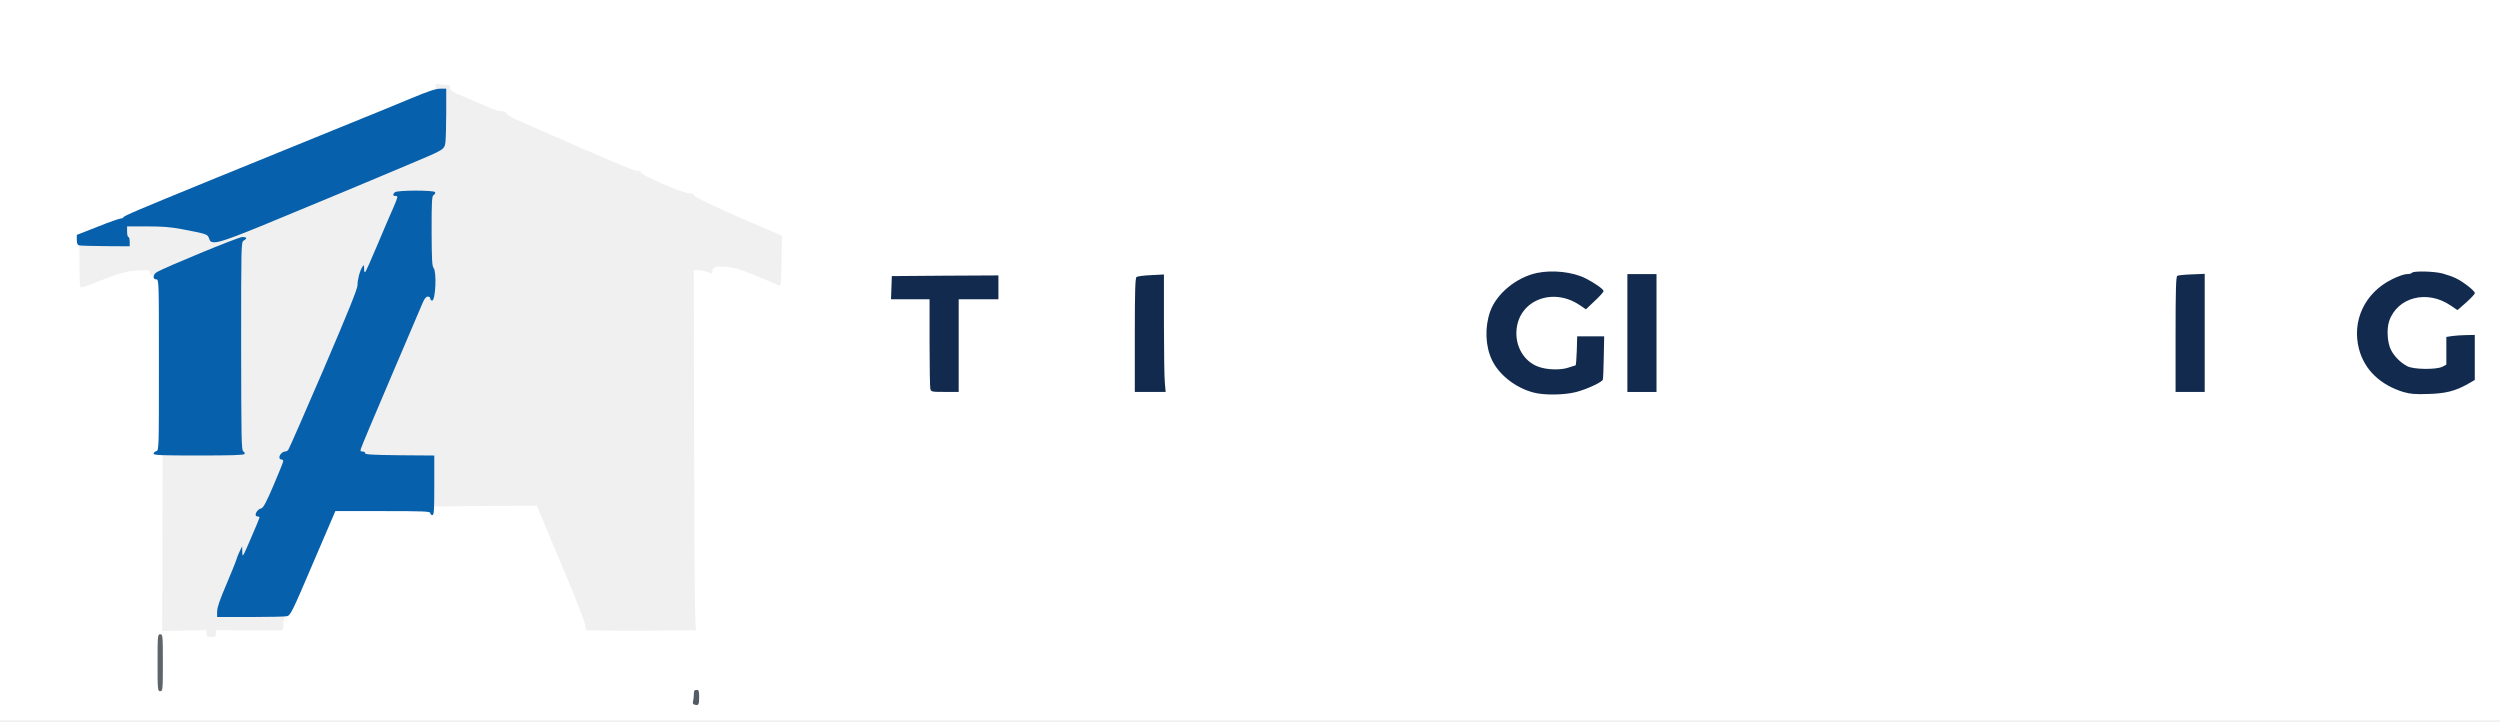
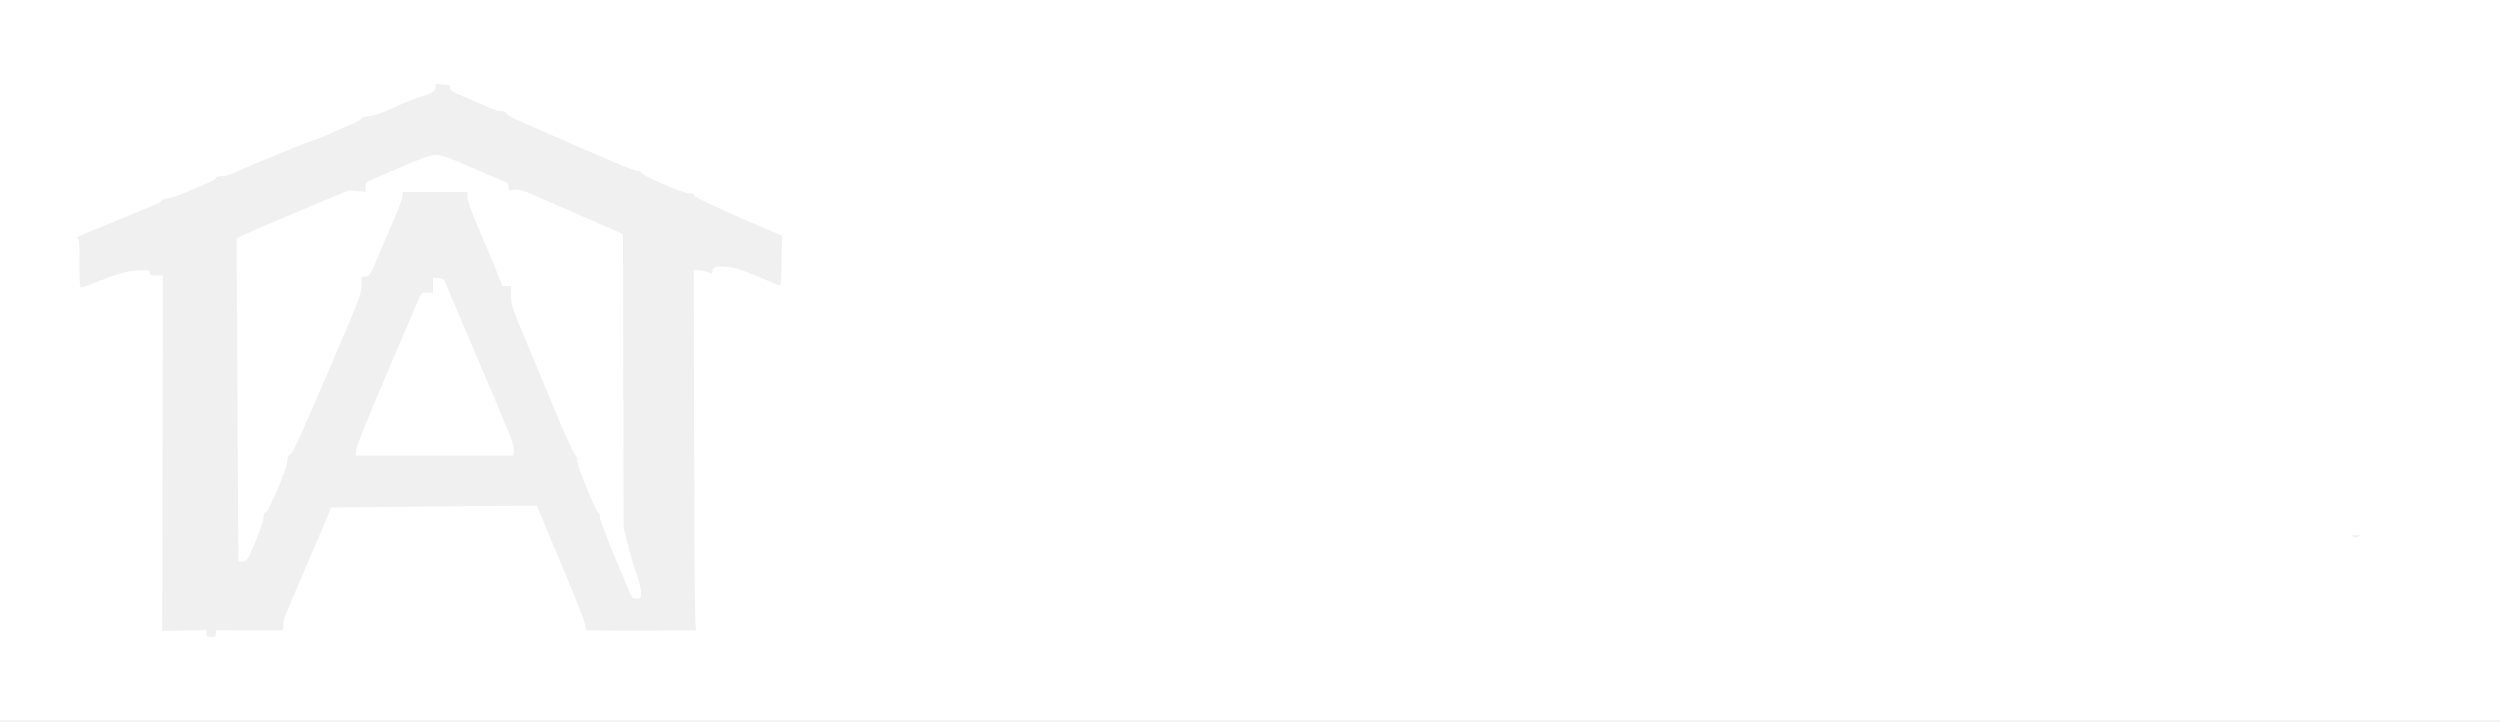
<svg xmlns="http://www.w3.org/2000/svg" version="1.0" width="915px" height="264px" viewBox="0 0 915 264" preserveAspectRatio="xMidYMid meet">
  <g fill="#ffffff">
-     <path d="M0 131.82 l0 -131.82 457.50 0 457.50 0 0 131.82 0 131.82 -457.50 0 -457.50 0 0 -131.82z m79 100.08 l0 -1.26 11.53 0.05 c6.30 0 11.87 0.05 12.36 0 0.63 0 0.82 -0.44 0.82 -1.89 0 -2.18 -0.63 -0.53 9.55 -24.33 l8 -18.71 28.35 -0.29 c15.65 -0.19 32.57 -0.34 37.66 -0.34 l9.26 0 0.92 2.33 c0.53 1.26 4.51 10.76 8.87 21.13 4.94 11.78 7.90 19.43 7.90 20.45 0 0.92 0.15 1.65 0.39 1.65 4.75 0.24 40.56 0.15 40.18 -0.10 -0.44 -0.24 -0.63 -17.01 -0.73 -66.06 l-0.15 -65.67 1.65 0 c0.92 0 2.47 0.34 3.44 0.73 1.65 0.68 1.74 0.68 1.74 -0.19 0 -1.70 1.16 -2.08 5.19 -1.74 3.63 0.34 6.06 1.21 19.39 6.88 0.44 0.19 0.63 -2.04 0.73 -9.01 l0.15 -9.26 -3.39 -1.45 c-16.04 -6.74 -28.59 -12.55 -28.74 -13.28 -0.15 -0.53 -0.68 -0.78 -1.94 -0.78 -2.13 0 -17.54 -6.69 -17.54 -7.61 0 -0.39 -0.58 -0.63 -1.41 -0.63 -1.16 0 -10.32 -3.83 -35.18 -14.78 -2.67 -1.16 -6.59 -2.86 -8.72 -3.83 -2.13 -0.92 -3.93 -2.04 -4.02 -2.42 -0.10 -0.53 -0.73 -0.78 -1.79 -0.78 -0.92 0 -3.34 -0.78 -5.43 -1.74 -2.08 -0.92 -5.91 -2.62 -8.48 -3.68 -4.12 -1.70 -4.75 -2.13 -4.75 -3.10 0 -1.02 -0.24 -1.16 -1.89 -1.16 -1.07 0 -2.23 -0.15 -2.67 -0.29 -0.58 -0.24 -0.78 0 -0.78 0.87 0 1.55 -1.11 2.47 -3.88 3.25 -3.05 0.87 -7.71 2.71 -13.04 5.23 -3 1.36 -5.57 2.23 -7.41 2.42 -1.74 0.19 -2.81 0.48 -2.81 0.87 0 0.34 -1.79 1.36 -3.97 2.23 -2.23 0.87 -5.43 2.28 -7.17 3.15 -1.74 0.82 -4.26 1.84 -5.57 2.28 -2.71 0.78 -20.40 7.95 -26.66 10.76 -4.94 2.23 -6.20 2.67 -8.05 2.67 -1.31 0 -1.89 0.19 -1.89 0.68 0 0.34 -1.26 1.16 -2.76 1.79 -1.55 0.58 -4.99 2.04 -7.61 3.20 -2.62 1.21 -5.86 2.28 -7.17 2.42 -1.26 0.15 -2.33 0.53 -2.33 0.82 0 0.29 -1.16 1.02 -2.57 1.60 -1.36 0.58 -4.70 1.94 -7.37 3.05 -5.67 2.37 -14.15 5.86 -18.66 7.66 -1.84 0.78 -2.81 1.36 -2.28 1.45 0.73 0.15 0.82 0.97 0.82 9.11 0 7.41 0.10 8.92 0.68 8.92 0.39 0 2.42 -0.68 4.51 -1.50 8.77 -3.54 11.92 -4.46 16.28 -4.70 4.07 -0.19 4.22 -0.19 4.22 0.82 0 0.92 0.29 1.02 2.42 1.02 l2.42 0 -0.10 65.09 -0.15 65.04 8.14 -0.15 8.09 -0.15 0 1.26 c0 1.07 0.19 1.21 1.70 1.21 1.50 0 1.70 -0.15 1.70 -1.21z" />
-   </g>
-   <g fill="#5e6468">
-     <path d="M57.67 242.56 c0 -10.08 0.05 -10.42 0.97 -10.42 0.92 0 0.97 0.34 0.97 10.42 0 10.08 -0.05 10.42 -0.97 10.42 -0.92 0 -0.97 -0.34 -0.97 -10.42z" />
-   </g>
-   <g fill="#535c65">
-     <path d="M254.29 257.93 c-0.68 -0.15 -0.82 -0.48 -0.63 -1.21 0.15 -0.58 0.29 -1.79 0.29 -2.62 0 -1.26 0.19 -1.60 0.97 -1.60 0.87 0 0.97 0.34 0.97 2.62 0 2.81 -0.19 3.15 -1.60 2.81z" />
-   </g>
-   <g fill="#0760ab">
-     <path d="M79.48 223.81 c0 -1.50 0.97 -4.31 3.39 -9.94 1.84 -4.36 3.49 -8.43 3.68 -9.16 0.19 -0.68 0.73 -2.04 1.21 -3 l0.87 -1.79 0.05 2.18 c0.05 2.08 0.15 1.89 3.15 -5.09 1.74 -3.97 3.15 -7.41 3.15 -7.61 0 -0.19 -0.34 -0.39 -0.73 -0.39 -1.55 0 -0.24 -2.67 1.41 -2.96 0.68 -0.15 1.89 -2.37 4.46 -8.43 1.94 -4.51 3.54 -8.53 3.54 -8.82 0.05 -0.34 -0.29 -0.63 -0.68 -0.63 -0.39 0 -0.73 -0.34 -0.73 -0.78 0 -0.92 1.16 -2.13 2.08 -2.13 0.39 0 0.92 -0.29 1.16 -0.58 0.29 -0.34 6.11 -13.62 12.94 -29.51 8.87 -20.69 12.41 -29.47 12.41 -30.73 0 -2.13 0.87 -5.38 1.79 -6.78 0.58 -0.87 0.63 -0.82 0.63 0.73 0 1.02 0.19 1.45 0.44 1.16 0.24 -0.24 2.23 -4.70 4.41 -9.89 2.18 -5.19 4.80 -11.34 5.86 -13.67 1.70 -3.93 1.74 -4.26 0.87 -4.26 -1.07 0 -1.21 -0.48 -0.34 -1.36 0.78 -0.78 14.25 -0.82 14.73 -0.05 0.19 0.34 -0.05 0.78 -0.48 1.02 -0.68 0.39 -0.78 1.84 -0.78 13.13 0.05 10.42 0.15 12.89 0.73 13.62 1.21 1.55 0.68 11.92 -0.53 11.92 -0.39 0 -0.68 -0.34 -0.68 -0.73 0 -0.39 -0.39 -0.73 -0.92 -0.73 -0.63 0 -1.21 0.73 -1.89 2.33 -0.53 1.26 -5.77 13.52 -11.63 27.24 -5.86 13.72 -10.81 25.44 -10.95 26.07 -0.29 0.87 -0.19 1.07 0.63 1.07 0.58 0 0.97 0.29 0.92 0.63 -0.10 0.44 2.71 0.63 12.60 0.73 l12.70 0.10 0 10.90 c0 9.35 -0.10 10.90 -0.73 10.90 -0.39 0 -0.73 -0.34 -0.73 -0.73 0 -0.63 -2.28 -0.73 -17.40 -0.73 l-17.35 0 -8.19 19.09 c-7.75 18.17 -8.24 19.14 -9.60 19.39 -0.78 0.15 -6.78 0.29 -13.42 0.29 l-12.07 0 0 -2.04z" />
-     <path d="M56.22 166.04 c0 -0.34 0.44 -0.78 0.97 -0.92 0.97 -0.24 0.97 -0.68 0.97 -31.55 0 -30.97 0 -31.31 -0.97 -31.31 -1.36 0 -1.26 -1.74 0.15 -2.62 2.52 -1.60 29.90 -12.89 31.31 -12.89 1.74 0 1.94 0.48 0.53 1.31 -0.92 0.58 -0.92 1.41 -0.92 38.67 0.05 33.88 0.10 38.09 0.78 38.48 0.44 0.19 0.63 0.63 0.44 0.97 -0.24 0.39 -5.09 0.53 -16.82 0.53 -13.67 0 -16.43 -0.10 -16.43 -0.68z" />
-     <path d="M28.98 89.80 c-0.63 -0.15 -0.87 -0.73 -0.87 -2.04 l0 -1.79 7.66 -3 c4.17 -1.70 8 -3 8.43 -3 0.44 0 0.87 -0.19 0.97 -0.44 0.15 -0.53 5.43 -2.76 31.40 -13.38 25.64 -10.47 24.14 -9.84 45.80 -18.66 10.66 -4.31 23.26 -9.45 27.96 -11.44 6.40 -2.67 9.16 -3.59 10.81 -3.59 l2.18 0 0 8.68 c0 4.75 -0.15 9.64 -0.29 10.90 -0.39 2.71 -0.34 2.67 -12.55 7.80 -4.26 1.79 -11.78 4.94 -16.72 7.03 -4.94 2.08 -10.03 4.22 -11.39 4.75 -1.31 0.53 -7.22 2.96 -13.09 5.43 -22 9.21 -28.40 11.63 -30.73 11.63 -1.26 0 -1.65 -0.24 -2.04 -1.41 -0.53 -1.55 -0.58 -1.60 -10.18 -3.44 -3.78 -0.73 -7.12 -0.97 -12.50 -0.97 l-7.32 0 0 1.94 c0 1.07 0.24 1.94 0.48 1.94 0.29 0 0.48 0.78 0.48 1.70 l0 1.70 -8.82 -0.05 c-4.89 -0.05 -9.26 -0.15 -9.69 -0.29z" />
-   </g>
-   <g fill="#112a4e">
-     <path d="M561.21 143.65 c-6.59 -1.74 -12.60 -6.49 -15.17 -11.92 -2.42 -5.09 -2.67 -11.97 -0.63 -17.74 2.33 -6.54 9.60 -12.50 17.16 -14.10 5.67 -1.16 13.04 -0.39 17.74 1.99 3.15 1.55 6.59 3.97 6.59 4.65 0 0.34 -1.45 1.99 -3.25 3.63 l-3.20 3.05 -2.37 -1.60 c-9.79 -6.54 -22.05 -1.74 -23.02 9.01 -0.58 6.06 2.67 11.63 7.90 13.57 3.20 1.21 8.34 1.36 11.29 0.29 1.11 -0.39 2.18 -0.68 2.37 -0.73 0.19 0 0.39 -2.37 0.48 -5.33 l0.15 -5.33 4.94 0 4.94 0 -0.15 7.61 c-0.05 4.22 -0.24 7.90 -0.34 8.24 -0.34 0.97 -5.91 3.54 -9.84 4.56 -4.41 1.11 -11.68 1.21 -15.61 0.15z" />
-     <path d="M879.86 143.55 c-8.72 -2.67 -14.44 -8.14 -16.48 -15.85 -2.67 -10.32 2.13 -20.50 12.02 -25.44 2.18 -1.11 4.56 -1.94 5.48 -1.94 0.87 0 1.74 -0.19 1.89 -0.48 0.48 -0.73 7.95 -0.58 11.15 0.24 1.60 0.44 3.83 1.21 4.99 1.79 2.67 1.26 6.88 4.60 6.88 5.38 0 0.39 -1.41 1.89 -3.15 3.44 l-3.20 2.81 -2.52 -1.70 c-8.58 -5.86 -19.48 -3.05 -22.49 5.72 -0.97 2.96 -0.68 8 0.73 10.66 1.16 2.28 3.49 4.60 5.91 5.86 2.23 1.21 10.61 1.31 12.84 0.19 l1.45 -0.78 0 -5.04 0 -5.09 2.18 -0.34 c1.21 -0.15 3.54 -0.34 5.23 -0.34 l3 -0.05 0 8.24 0 8.24 -2.52 1.45 c-4.51 2.57 -8.24 3.54 -14.68 3.68 -4.56 0.15 -6.45 0 -8.72 -0.68z" />
-     <path d="M340.51 142.39 c-0.15 -0.63 -0.29 -8.24 -0.29 -16.96 l0 -15.90 -7.03 0 -7.08 0 0.15 -4.22 0.15 -4.26 19.53 -0.15 19.48 -0.10 0 4.36 0 4.36 -7.27 0 -7.27 0 0 16.96 0 16.96 -5.04 0 c-4.80 0 -5.04 -0.05 -5.33 -1.07z" />
-     <path d="M415.34 122.66 c0 -16.04 0.15 -20.89 0.63 -21.28 0.29 -0.24 2.71 -0.58 5.33 -0.68 l4.70 -0.24 0 18.22 c0 10.03 0.15 19.68 0.34 21.52 l0.29 3.25 -5.67 0 -5.62 0 0 -20.79z" />
-     <path d="M595.62 121.89 l0 -21.57 5.33 0 5.33 0 0 21.57 0 21.57 -5.33 0 -5.33 0 0 -21.57z" />
-     <path d="M796.26 122.42 c0 -16.33 0.15 -21.18 0.63 -21.47 0.29 -0.19 2.71 -0.44 5.33 -0.53 l4.70 -0.19 0 21.61 0 21.61 -5.33 0 -5.33 0 0 -21.03z" />
+     <path d="M0 131.82 l0 -131.82 457.50 0 457.50 0 0 131.82 0 131.82 -457.50 0 -457.50 0 0 -131.82z m79 100.08 l0 -1.26 11.53 0.05 c6.30 0 11.87 0.05 12.36 0 0.63 0 0.82 -0.44 0.82 -1.89 0 -2.18 -0.63 -0.53 9.55 -24.33 l8 -18.71 28.35 -0.29 c15.65 -0.19 32.57 -0.34 37.66 -0.34 l9.26 0 0.92 2.33 c0.53 1.26 4.51 10.76 8.87 21.13 4.94 11.78 7.90 19.43 7.90 20.45 0 0.92 0.15 1.65 0.39 1.65 4.75 0.24 40.56 0.15 40.18 -0.10 -0.44 -0.24 -0.63 -17.01 -0.73 -66.06 l-0.15 -65.67 1.65 0 c0.92 0 2.47 0.34 3.44 0.73 1.65 0.68 1.74 0.68 1.74 -0.19 0 -1.70 1.16 -2.08 5.19 -1.74 3.63 0.34 6.06 1.21 19.39 6.88 0.44 0.19 0.63 -2.04 0.73 -9.01 l0.15 -9.26 -3.39 -1.45 c-16.04 -6.74 -28.59 -12.55 -28.74 -13.28 -0.15 -0.53 -0.68 -0.78 -1.94 -0.78 -2.13 0 -17.54 -6.69 -17.54 -7.61 0 -0.39 -0.58 -0.63 -1.41 -0.63 -1.16 0 -10.32 -3.83 -35.18 -14.78 -2.67 -1.16 -6.59 -2.86 -8.72 -3.83 -2.13 -0.92 -3.93 -2.04 -4.02 -2.42 -0.10 -0.53 -0.73 -0.78 -1.79 -0.78 -0.92 0 -3.34 -0.78 -5.43 -1.74 -2.08 -0.92 -5.91 -2.62 -8.48 -3.68 -4.12 -1.70 -4.75 -2.13 -4.75 -3.10 0 -1.02 -0.24 -1.16 -1.89 -1.16 -1.07 0 -2.23 -0.15 -2.67 -0.29 -0.58 -0.24 -0.78 0 -0.78 0.87 0 1.55 -1.11 2.47 -3.88 3.25 -3.05 0.87 -7.71 2.71 -13.04 5.23 -3 1.36 -5.57 2.23 -7.41 2.42 -1.74 0.19 -2.81 0.48 -2.81 0.87 0 0.34 -1.79 1.36 -3.97 2.23 -2.23 0.87 -5.43 2.28 -7.17 3.15 -1.74 0.82 -4.26 1.84 -5.57 2.28 -2.71 0.78 -20.40 7.95 -26.66 10.76 -4.94 2.23 -6.20 2.67 -8.05 2.67 -1.31 0 -1.89 0.19 -1.89 0.68 0 0.34 -1.26 1.16 -2.76 1.79 -1.55 0.58 -4.99 2.04 -7.61 3.20 -2.62 1.21 -5.86 2.28 -7.17 2.42 -1.26 0.15 -2.33 0.53 -2.33 0.82 0 0.29 -1.16 1.02 -2.57 1.60 -1.36 0.58 -4.70 1.94 -7.37 3.05 -5.67 2.37 -14.15 5.86 -18.66 7.66 -1.84 0.78 -2.81 1.36 -2.28 1.45 0.73 0.15 0.82 0.97 0.82 9.11 0 7.41 0.10 8.92 0.68 8.92 0.39 0 2.42 -0.68 4.51 -1.50 8.77 -3.54 11.92 -4.46 16.28 -4.70 4.07 -0.19 4.22 -0.19 4.22 0.82 0 0.92 0.29 1.02 2.42 1.02 l2.42 0 -0.10 65.09 -0.15 65.04 8.14 -0.15 8.09 -0.15 0 1.26 c0 1.07 0.19 1.21 1.70 1.21 1.50 0 1.70 -0.15 1.70 -1.21z m784.39 -35.62 c0.73 -0.29 0.44 -0.44 -1.21 -0.44 -1.65 0 -1.94 0.15 -1.21 0.44 0.53 0.24 1.07 0.44 1.21 0.44 0.15 0 0.68 -0.19 1.21 -0.44z" />
+     <path d="M230.83 217.75 c-0.29 -0.78 -2.96 -7.12 -5.91 -14.15 -3.20 -7.66 -5.38 -13.47 -5.38 -14.44 0 -0.97 -0.24 -1.60 -0.58 -1.60 -0.82 0 -7.66 -16.82 -7.66 -18.80 0 -1.02 -0.34 -1.94 -0.92 -2.42 -0.48 -0.48 -3.54 -7.12 -6.74 -14.88 -3.25 -7.71 -8.29 -19.82 -11.20 -26.85 -5.19 -12.36 -5.38 -12.94 -5.38 -16.38 l0 -3.54 -1.55 0 -1.60 0 -3.10 -7.66 c-1.74 -4.17 -4.60 -11.10 -6.45 -15.36 -2.08 -4.94 -3.30 -8.43 -3.30 -9.55 l0 -1.84 -11.87 0 -11.87 0 0 1.36 c0 0.73 -0.97 3.59 -2.18 6.40 -1.21 2.81 -3.88 9.11 -5.96 14.05 -3.73 8.82 -3.83 8.97 -5.33 9.11 l-1.55 0.15 0 3.25 c-0.05 3.15 -0.39 4.02 -12.55 32.33 -9.50 22.15 -12.75 29.18 -13.52 29.56 -0.82 0.34 -1.07 0.92 -1.07 2.28 0 2.42 -6.74 18.37 -7.85 18.71 -0.63 0.15 -0.87 0.68 -0.87 1.99 0 1.07 -1.16 4.51 -3 8.87 -3.05 7.12 -3.05 7.17 -4.60 7.17 -0.87 0 -1.60 -0.05 -1.60 -0.10 0 -0.10 -0.15 -26.66 -0.34 -59.08 l-0.29 -58.98 1.16 -0.73 c0.63 -0.39 9.84 -4.36 20.45 -8.82 l19.34 -8.14 3.10 0.29 3.10 0.24 0 -1.65 c0 -0.87 0.29 -1.74 0.63 -1.99 0.29 -0.19 5.57 -2.47 11.63 -5.09 9.31 -4.02 11.44 -4.75 13.57 -4.75 2.18 0 4.17 0.73 13.42 4.80 6.01 2.62 11.39 4.89 12.02 5.09 0.78 0.24 1.07 0.73 1.07 1.70 0 1.36 0.05 1.36 2.08 1.16 1.70 -0.19 2.91 0.10 6.20 1.55 2.23 0.97 7.80 3.39 12.31 5.33 4.56 1.99 11.20 4.85 14.78 6.45 l6.54 2.86 0.10 53.80 0.15 53.84 1.94 7.46 c1.02 4.07 2.47 8.77 3.15 10.42 0.73 1.84 1.21 3.97 1.21 5.48 0 2.42 0 2.42 -1.60 2.42 -1.26 0 -1.70 -0.24 -2.13 -1.31z" />
+     <path d="M130.47 164.39 c0.19 -1.50 3.78 -10.57 11.05 -27.48 5.91 -13.86 11.20 -26.22 11.73 -27.48 0.97 -2.28 1.07 -2.33 3.10 -2.33 l2.13 0 0 -2.71 0 -2.67 1.99 0.15 c1.94 0.15 2.04 0.24 2.96 2.57 0.53 1.36 4.07 9.74 7.90 18.66 15.99 37.46 16.72 39.26 16.72 41.49 l0 2.13 -28.88 0 -28.93 0 0.24 -2.33z" />
+     <path d="M378.50 124.94 c0 -0.87 1.26 -4.60 2.76 -8.24 l2.81 -6.69 1.94 0 1.94 0.05 2.57 6.40 c1.45 3.73 2.52 7.17 2.52 8.24 l0 1.79 -7.27 0 -7.27 0 0 -1.55z" />
+     <path d="M760.25 116.27 c-0.19 -4.31 -0.15 -7.17 0.15 -7.75 0.48 -0.82 1.11 -0.92 6.20 -0.92 7.51 0.05 9.64 0.48 11.34 2.37 1.21 1.36 1.36 1.89 1.36 4.94 0 6.83 -1.99 8.14 -12.16 8.19 l-6.59 0 -0.29 -6.83z" />
  </g>
</svg>
